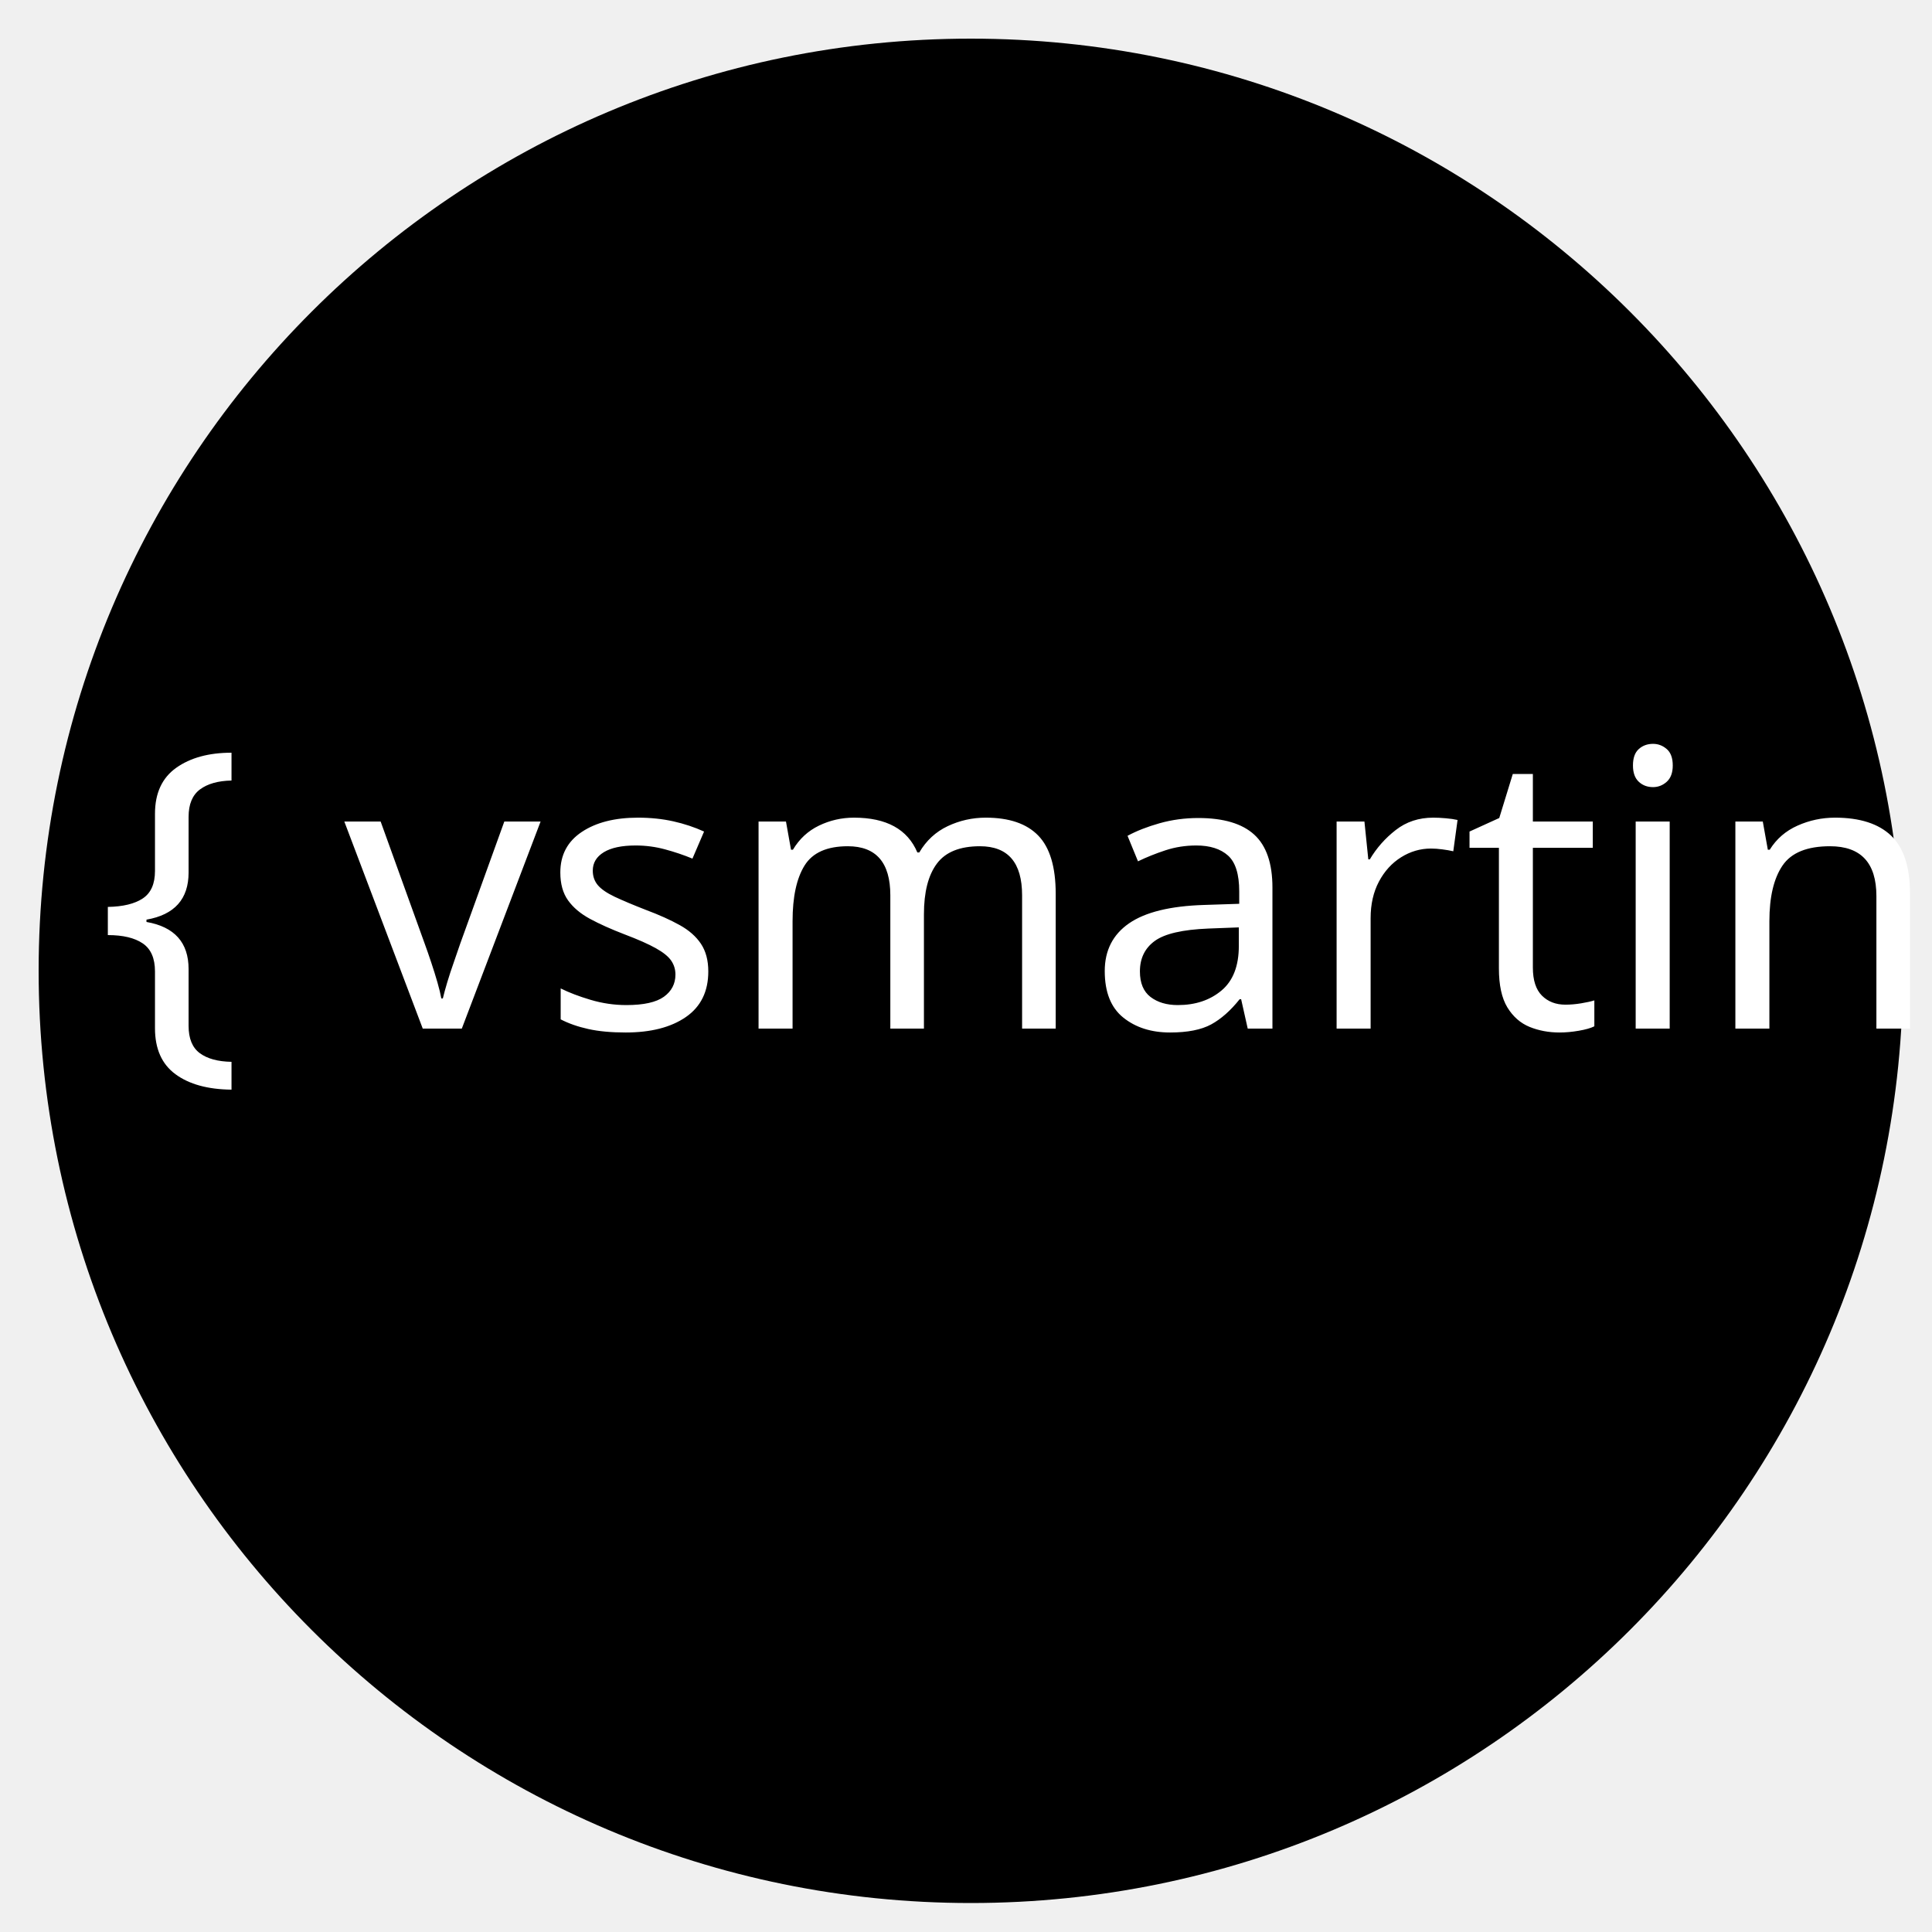
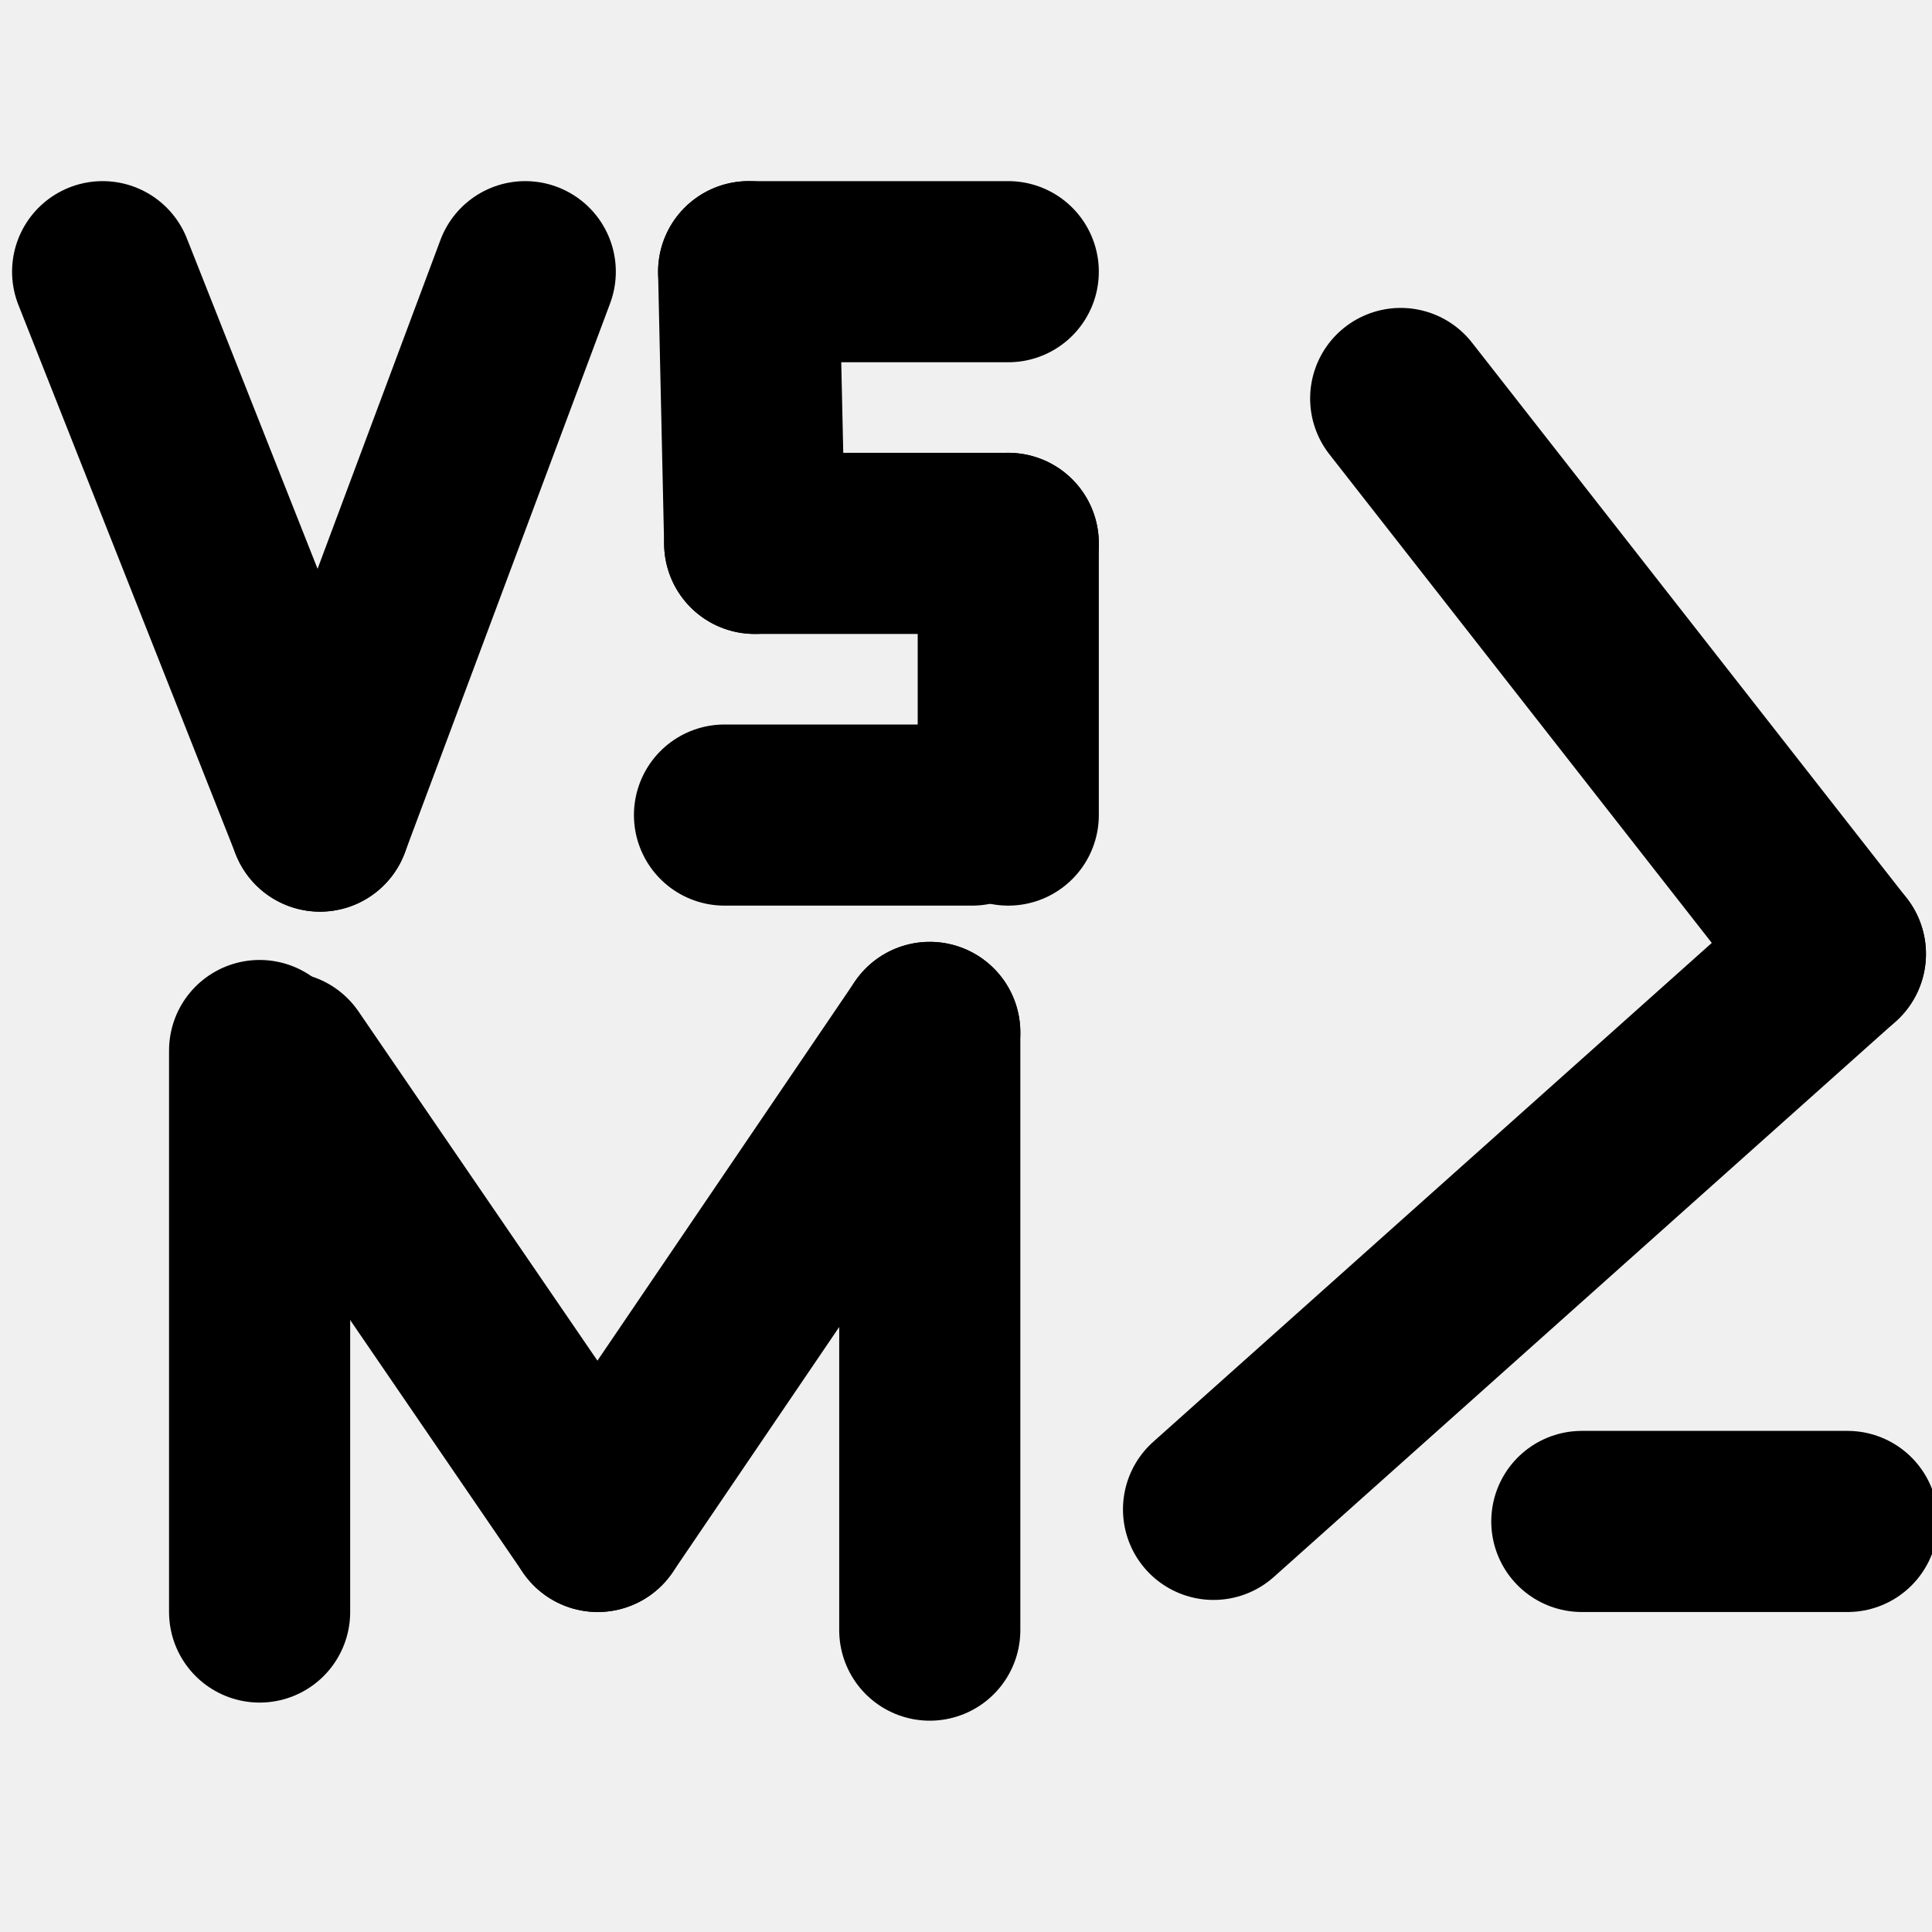
- <svg xmlns="http://www.w3.org/2000/svg" version="1.1" id="Layer_1" x="0px" y="0px" viewBox="0 0 600 600" style="enable-background:new 0 0 600 600;" xml:space="preserve">
+ <svg xmlns="http://www.w3.org/2000/svg" version="1.1" id="Layer_1" x="0px" y="0px" viewBox="0 0 32 32" style="enable-background:new 0 0 32 32;" xml:space="preserve">
  <style type="text/css">
- 	.st0{fill:#FFFFFF;}
- 	.st1{font-family:'Corbel';}
- 	.st2{font-size:120px;}
+ 	.st0{fill:none;stroke:#000000;stroke-width:3;stroke-linecap:round;stroke-miterlimit:10;}
</style>
-   <circle cx="301.5" cy="301.5" r="289.5" />
-   <text transform="matrix(1 0 0 1 30.1313 319.4473)" class="st0 st1 st2">{ vsmartin }</text>
+   <line class="st0" x1="20.1" y1="25" x2="30.4" y2="15.8" />
+   <line class="st0" x1="23.2" y1="6.6" x2="30.4" y2="15.8" />
+   <line class="st0" x1="26.2" y1="25.2" x2="30.6" y2="25.2" />
+   <line class="st0" x1="4.3" y1="26.7" x2="4.3" y2="17.4" />
+   <line class="st0" x1="15.4" y1="27" x2="15.4" y2="17.1" />
+   <line class="st0" x1="4.7" y1="17.6" x2="9.9" y2="25.2" />
+   <line class="st0" x1="15.4" y1="17.1" x2="9.9" y2="25.2" />
+   <line class="st0" x1="5.3" y1="13.6" x2="1.7" y2="4.5" />
+   <line class="st0" x1="8.7" y1="4.5" x2="5.3" y2="13.6" />
+   <line class="st0" x1="16.7" y1="4.5" x2="12.4" y2="4.5" />
+   <line class="st0" x1="16.1" y1="13.5" x2="12" y2="13.5" />
+   <line class="st0" x1="16.7" y1="9" x2="12.5" y2="9" />
+   <line class="st0" x1="12.5" y1="9" x2="12.4" y2="4.5" />
+   <line class="st0" x1="16.7" y1="9" x2="16.7" y2="13.5" />
</svg>
